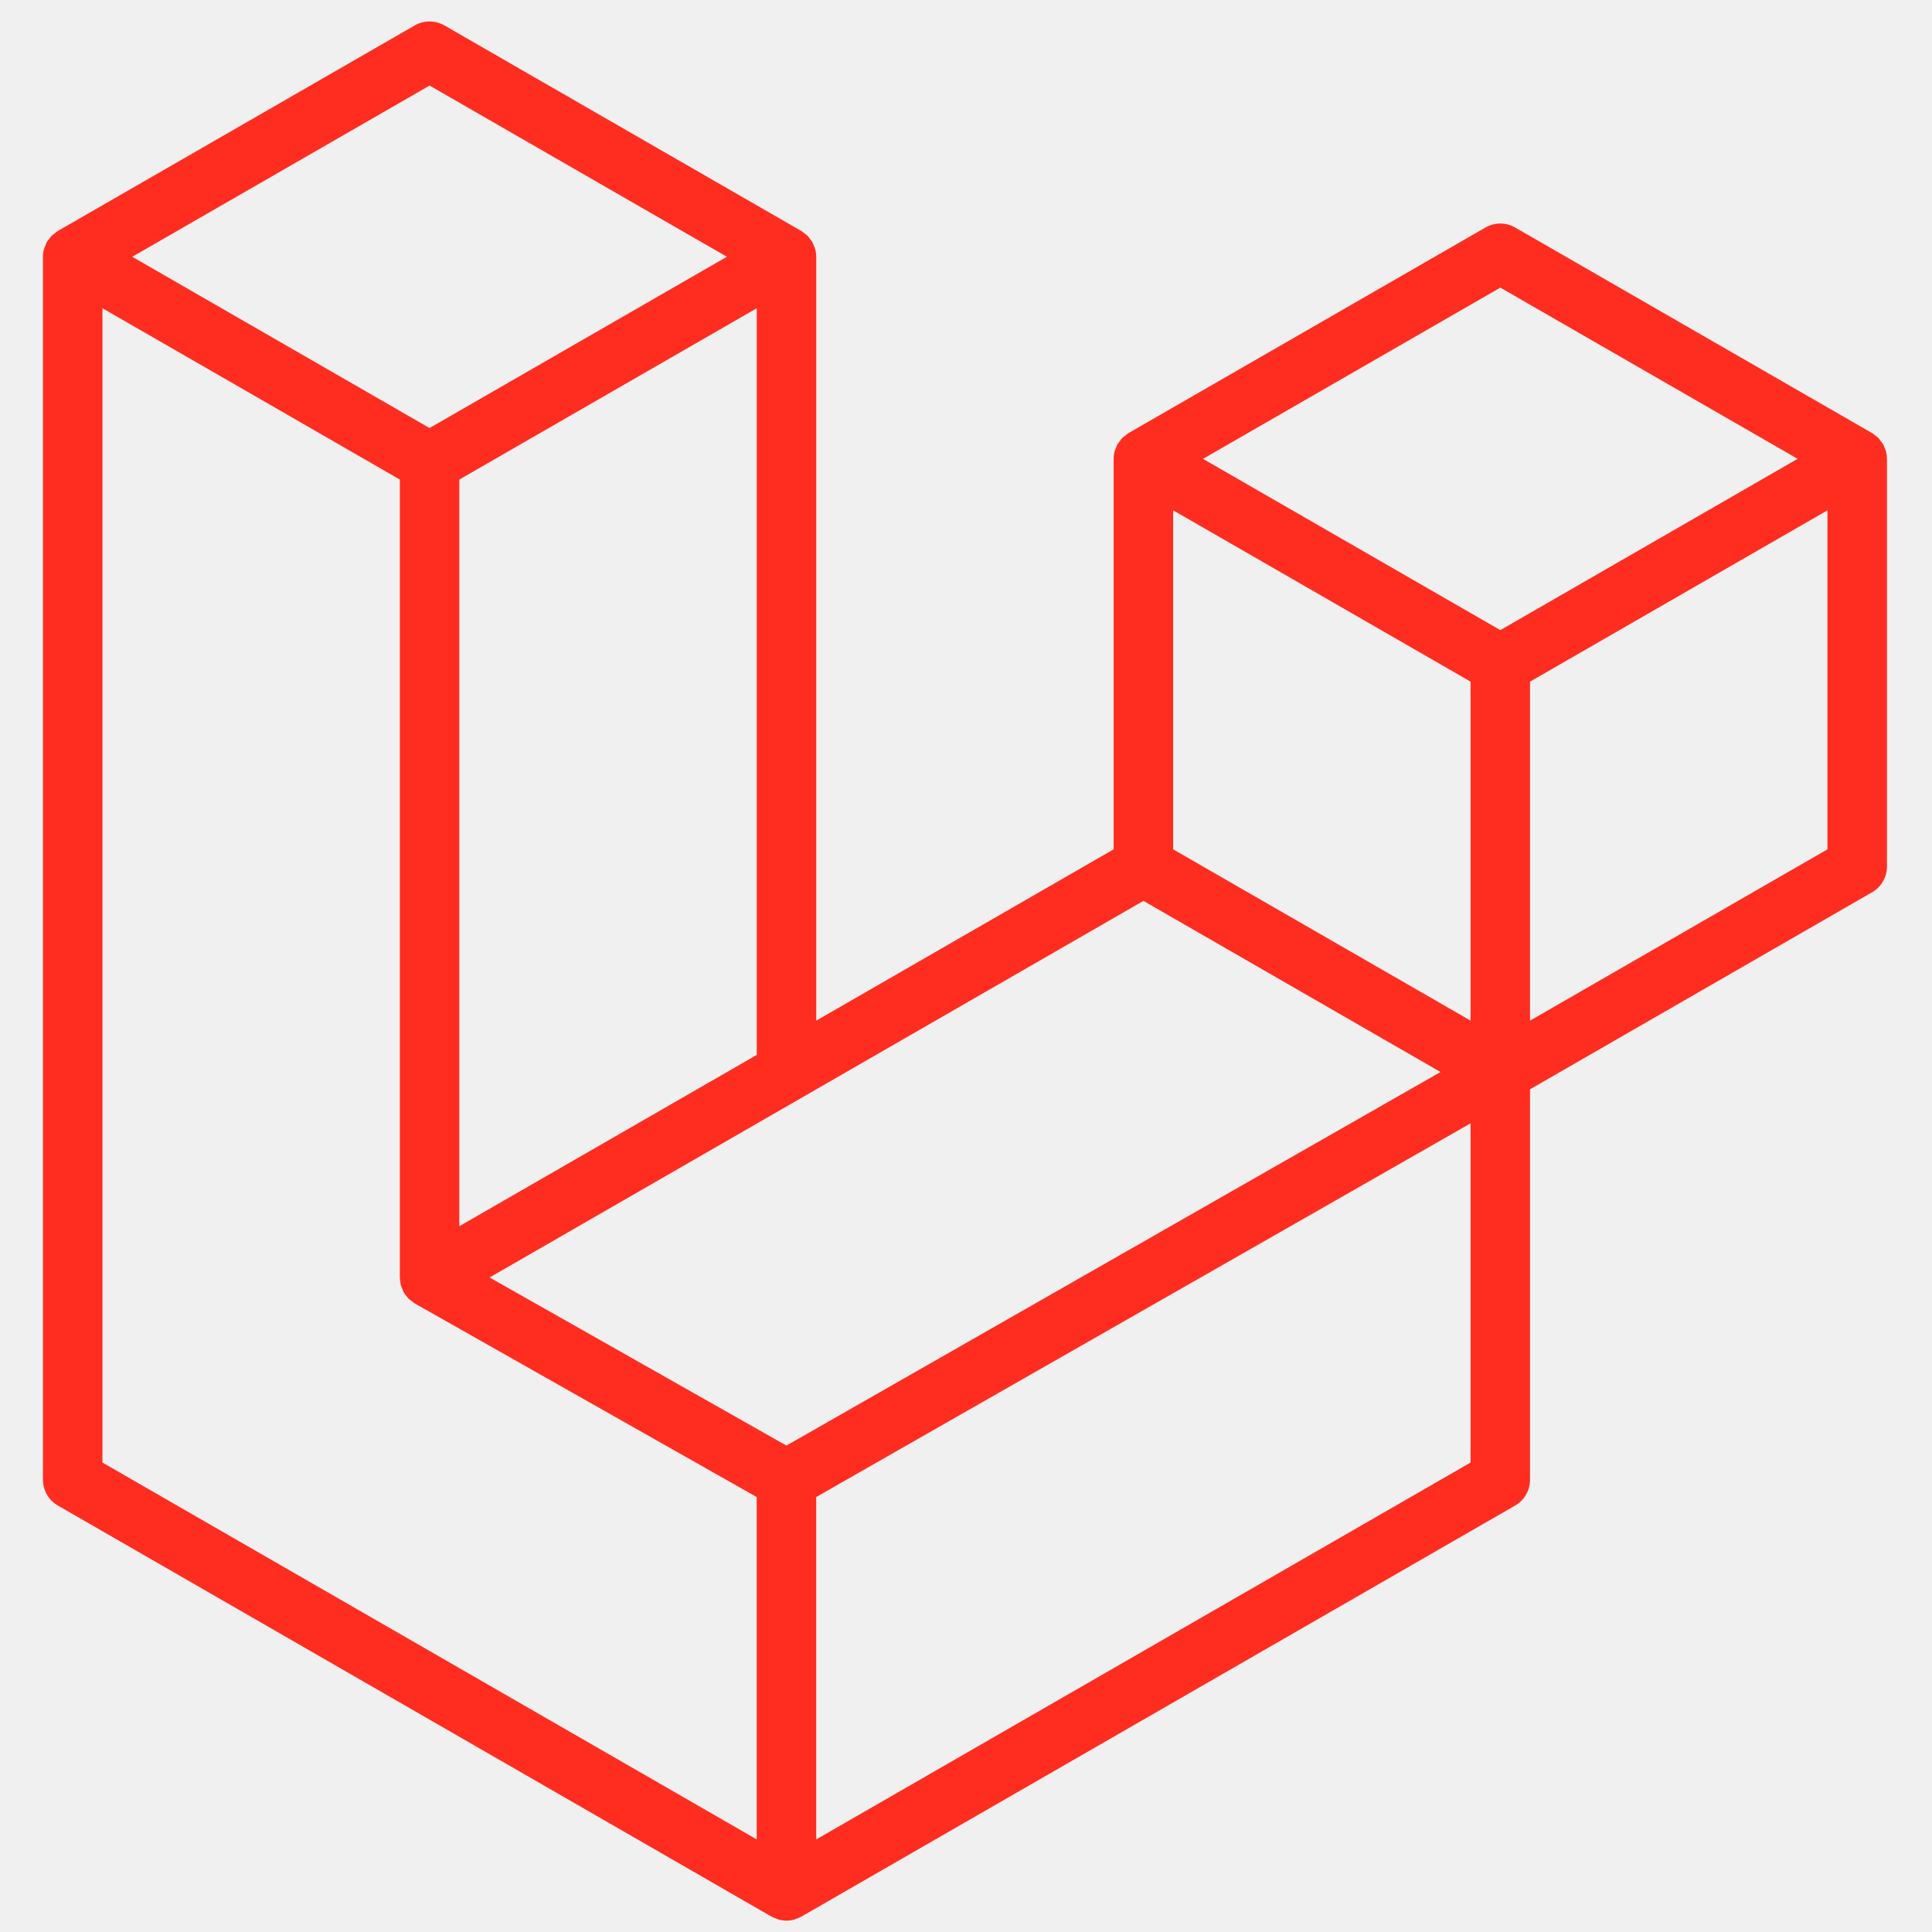
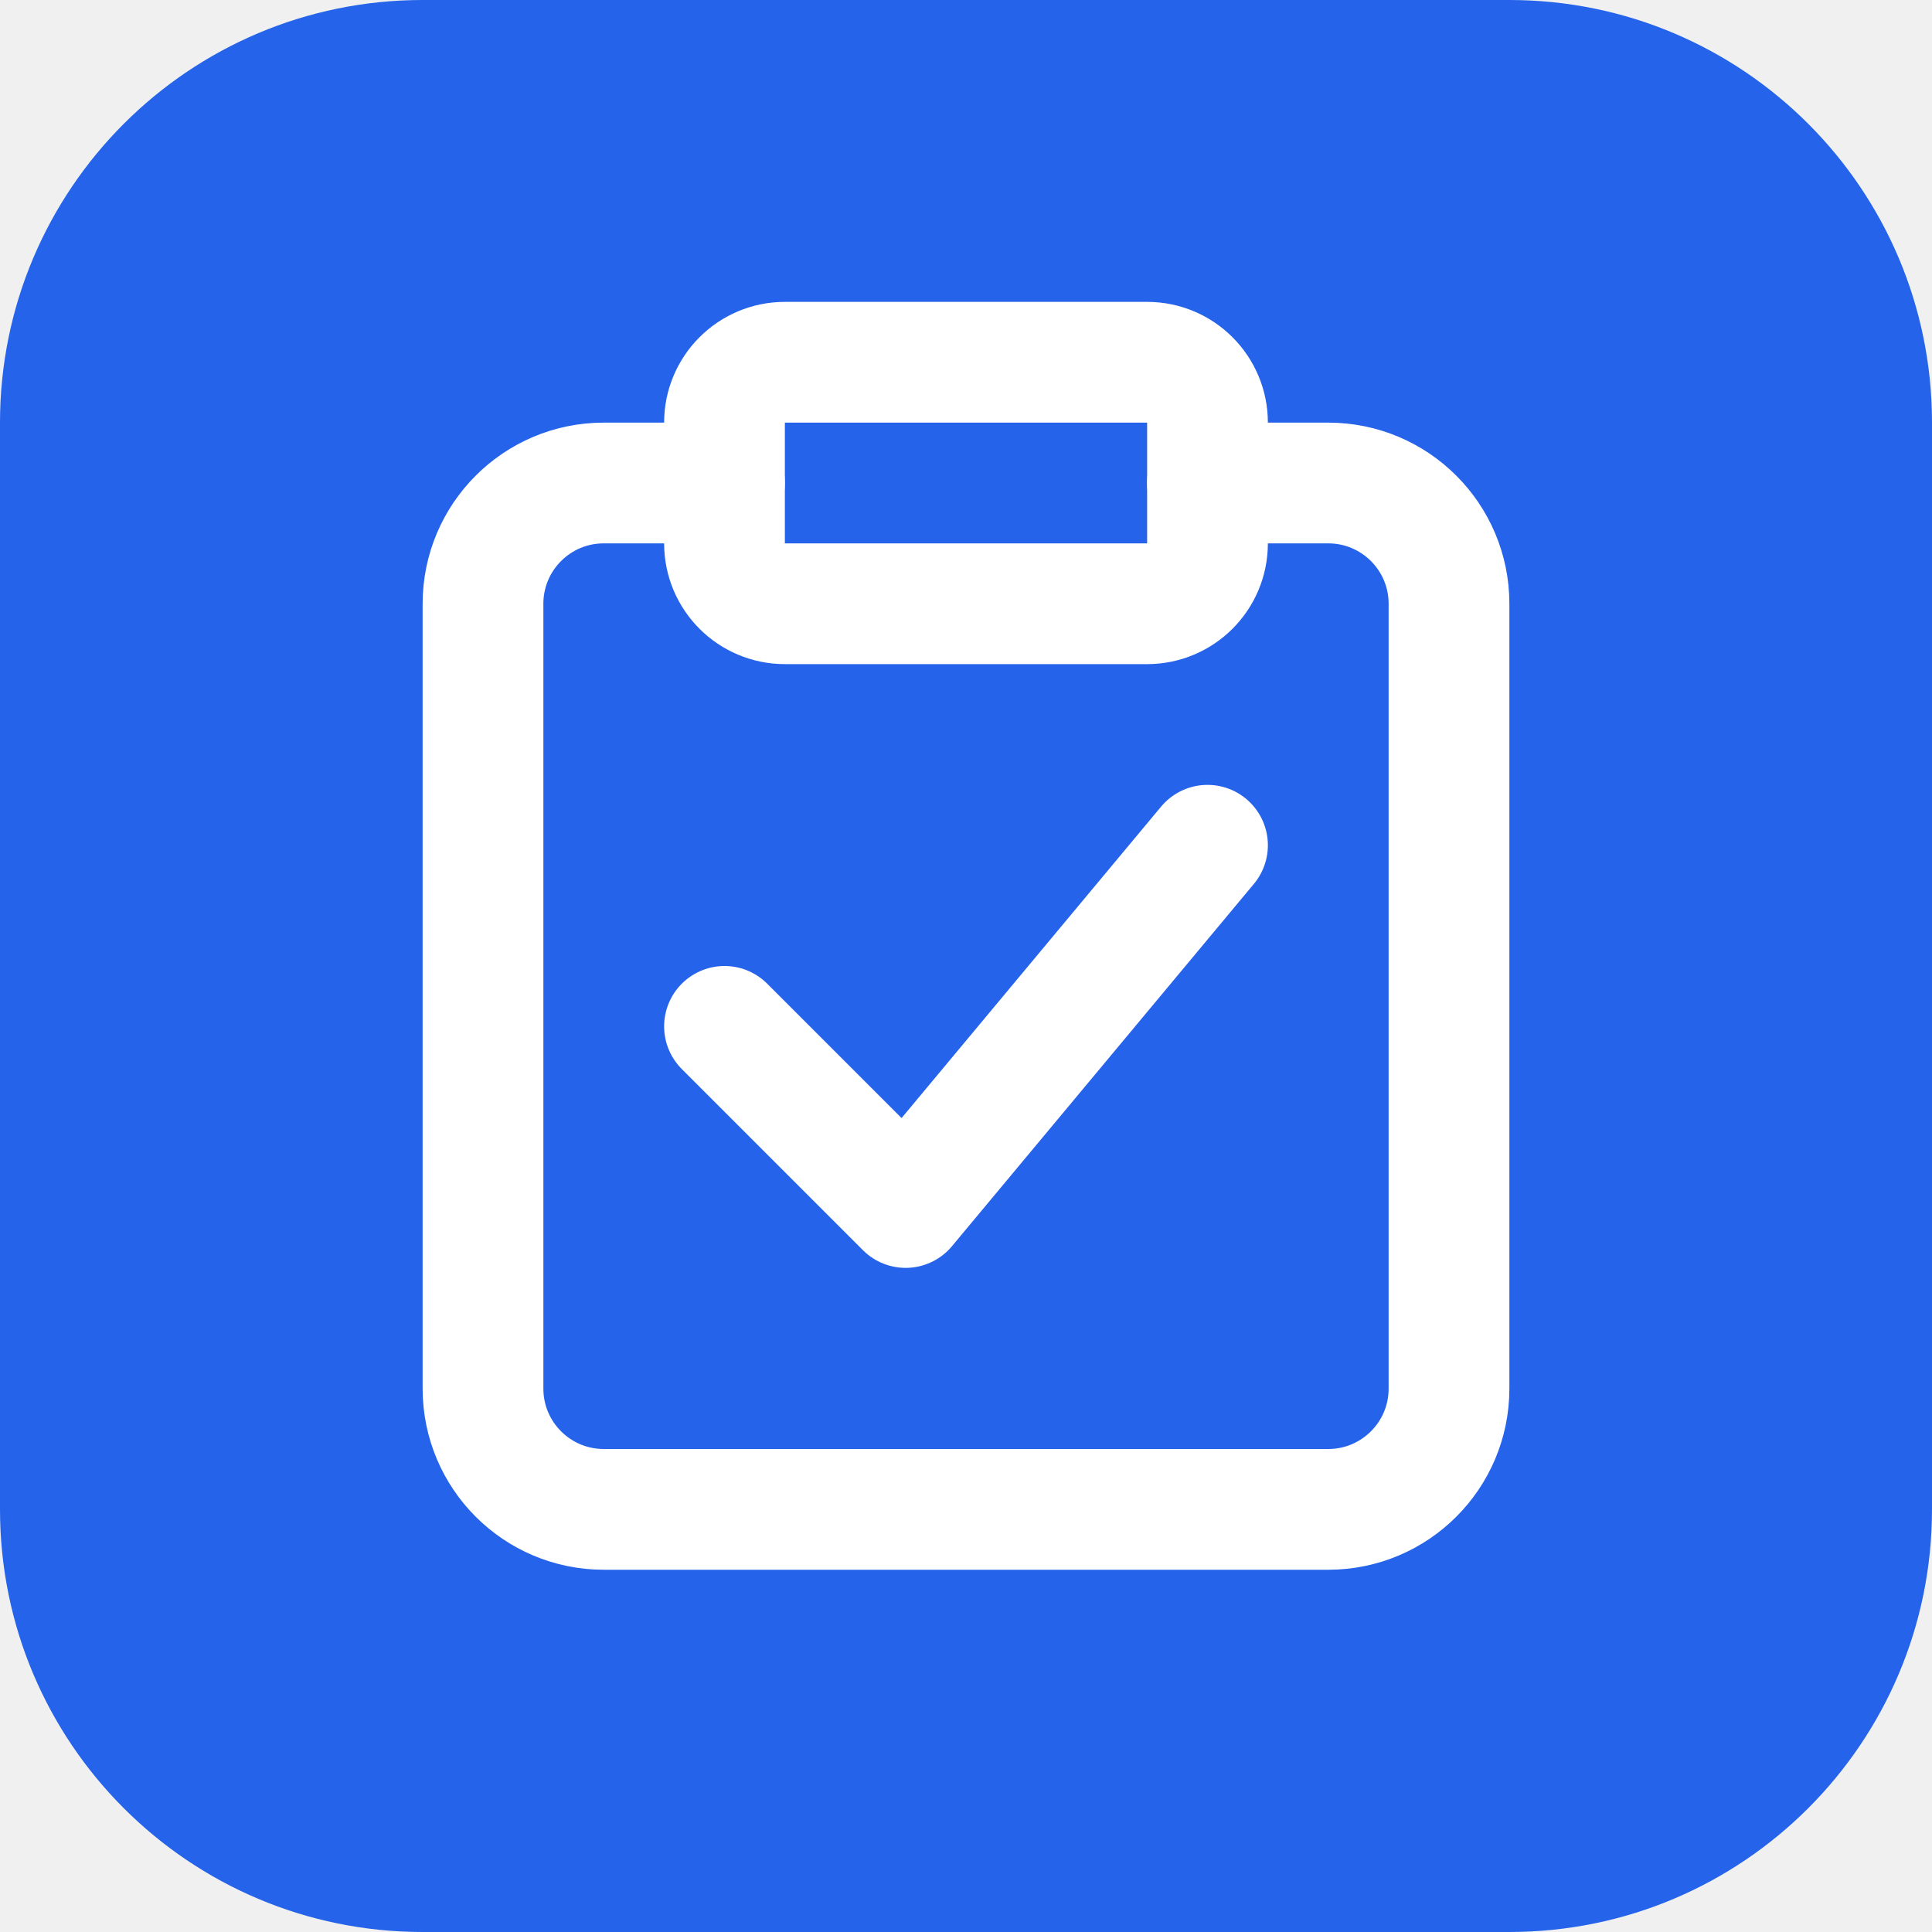
- <svg xmlns="http://www.w3.org/2000/svg" width="166" height="166" viewBox="0 0 166 166" fill="none">
-   <path fill-rule="evenodd" clip-rule="evenodd" d="M162.041 38.759C162.099 38.977 162.129 39.201 162.13 39.426V74.452C162.13 74.902 162.011 75.344 161.786 75.733C161.561 76.122 161.237 76.444 160.847 76.668L131.462 93.594V127.141C131.462 128.054 130.977 128.897 130.186 129.357L68.847 164.683C68.707 164.763 68.554 164.814 68.401 164.868C68.343 164.887 68.289 164.922 68.228 164.938C67.8 165.051 67.349 165.051 66.92 164.938C66.85 164.919 66.786 164.881 66.719 164.855C66.579 164.804 66.432 164.76 66.298 164.683L4.972 129.357C4.583 129.133 4.259 128.81 4.034 128.421C3.808 128.032 3.69 127.591 3.689 127.141L3.689 22.063C3.689 21.834 3.721 21.61 3.779 21.393C3.798 21.32 3.843 21.253 3.868 21.179C3.916 21.045 3.961 20.908 4.031 20.783C4.079 20.7 4.149 20.633 4.206 20.557C4.28 20.454 4.347 20.349 4.433 20.26C4.506 20.186 4.602 20.132 4.685 20.068C4.778 19.992 4.861 19.909 4.966 19.848L35.633 2.185C36.022 1.961 36.462 1.844 36.91 1.844C37.358 1.844 37.798 1.961 38.186 2.185L68.851 19.848H68.857C68.959 19.912 69.045 19.992 69.138 20.065C69.221 20.129 69.313 20.186 69.387 20.257C69.476 20.349 69.54 20.454 69.616 20.557C69.671 20.633 69.744 20.7 69.789 20.783C69.862 20.911 69.904 21.045 69.955 21.179C69.98 21.253 70.025 21.32 70.044 21.396C70.103 21.614 70.133 21.838 70.133 22.063V87.694L95.686 72.974V39.423C95.686 39.2 95.718 38.973 95.775 38.759C95.798 38.683 95.839 38.615 95.865 38.542C95.916 38.408 95.96 38.271 96.031 38.146C96.079 38.063 96.149 37.996 96.203 37.92C96.279 37.818 96.343 37.712 96.433 37.623C96.506 37.549 96.599 37.495 96.681 37.431C96.777 37.355 96.86 37.272 96.962 37.211L127.633 19.548C128.021 19.324 128.461 19.206 128.91 19.206C129.358 19.206 129.798 19.324 130.186 19.548L160.85 37.211C160.959 37.275 161.042 37.355 161.137 37.428C161.217 37.492 161.31 37.549 161.383 37.62C161.473 37.712 161.536 37.818 161.613 37.92C161.67 37.996 161.741 38.063 161.785 38.146C161.859 38.271 161.9 38.408 161.951 38.542C161.98 38.615 162.021 38.683 162.041 38.759ZM157.018 72.974V43.848L146.287 50.028L131.462 58.568V87.694L157.021 72.974H157.018ZM126.354 125.663V96.518L111.771 104.85L70.13 128.626V158.046L126.354 125.663ZM8.801 26.485V125.663L65.018 158.043V128.629L35.649 112L35.64 111.994L35.627 111.988C35.528 111.93 35.445 111.847 35.353 111.777C35.273 111.713 35.18 111.662 35.11 111.592L35.104 111.582C35.021 111.502 34.963 111.403 34.893 111.314C34.829 111.228 34.753 111.154 34.702 111.065L34.699 111.055C34.641 110.96 34.606 110.845 34.565 110.736C34.523 110.64 34.469 110.551 34.443 110.449C34.411 110.328 34.405 110.197 34.392 110.072C34.379 109.976 34.354 109.881 34.354 109.785V109.778V41.205L19.532 32.662L8.801 26.485ZM36.913 7.35L11.364 22.063L36.907 36.777L62.453 22.06L36.907 7.35H36.913ZM50.2 99.174L65.022 90.637V26.485L54.291 32.665L39.466 41.205V105.357L50.2 99.174ZM128.91 24.713L103.363 39.426L128.91 54.14L154.453 39.423L128.91 24.713ZM126.354 58.568L111.529 50.028L100.798 43.848V72.974L115.619 81.511L126.354 87.694V58.568ZM67.571 124.205L105.042 102.803L123.772 92.109L98.245 77.405L68.854 94.334L42.066 109.762L67.571 124.205Z" fill="#FF2D20" />
+ <svg xmlns="http://www.w3.org/2000/svg" viewBox="0 0 64 64">
+   <rect width="64" height="64" rx="14" fill="#2563eb" />
+   <g transform="translate(8 6) scale(2)" fill="none" stroke="#ffffff" stroke-width="2" stroke-linecap="round" stroke-linejoin="round">
+     <rect x="8" y="3" width="8" height="4" rx="1" />
+     <path d="M8 5H6a2 2 0 0 0-2 2v13a2 2 0 0 0 2 2h12a2 2 0 0 0 2-2V7a2 2 0 0 0-2-2h-2" />
+     <path d="m8 14 3 3 5-6" />
+   </g>
</svg>
